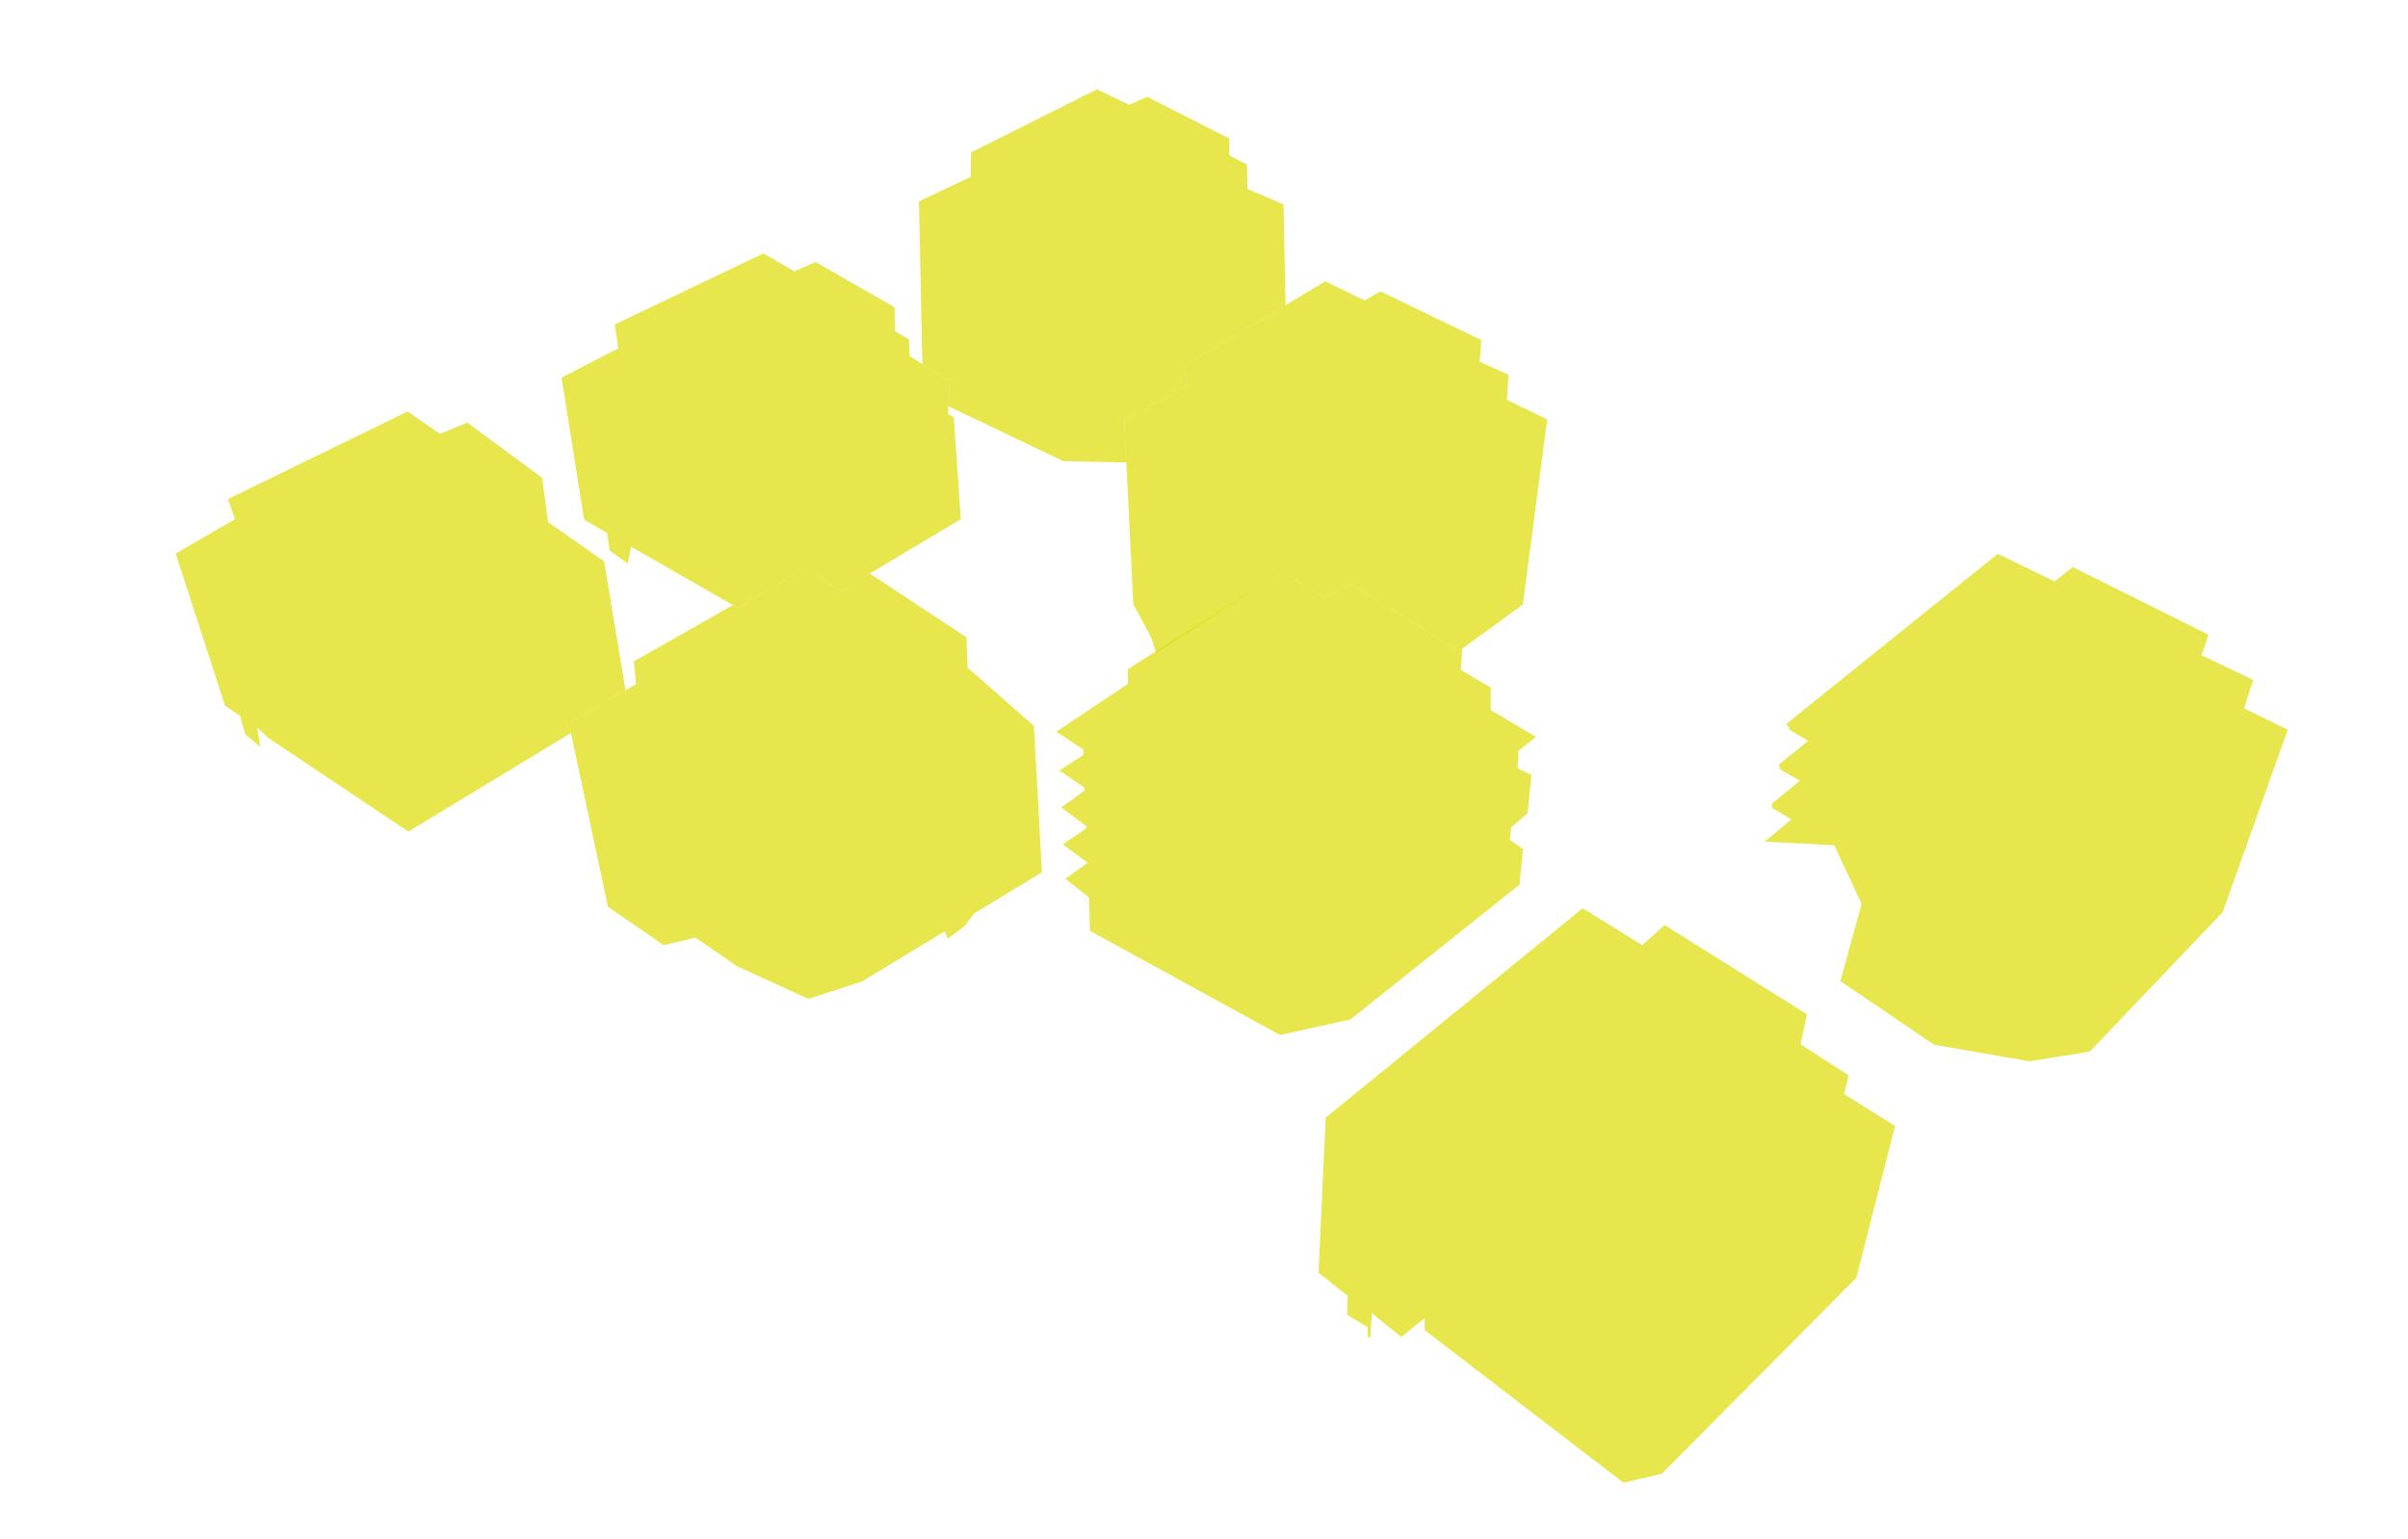
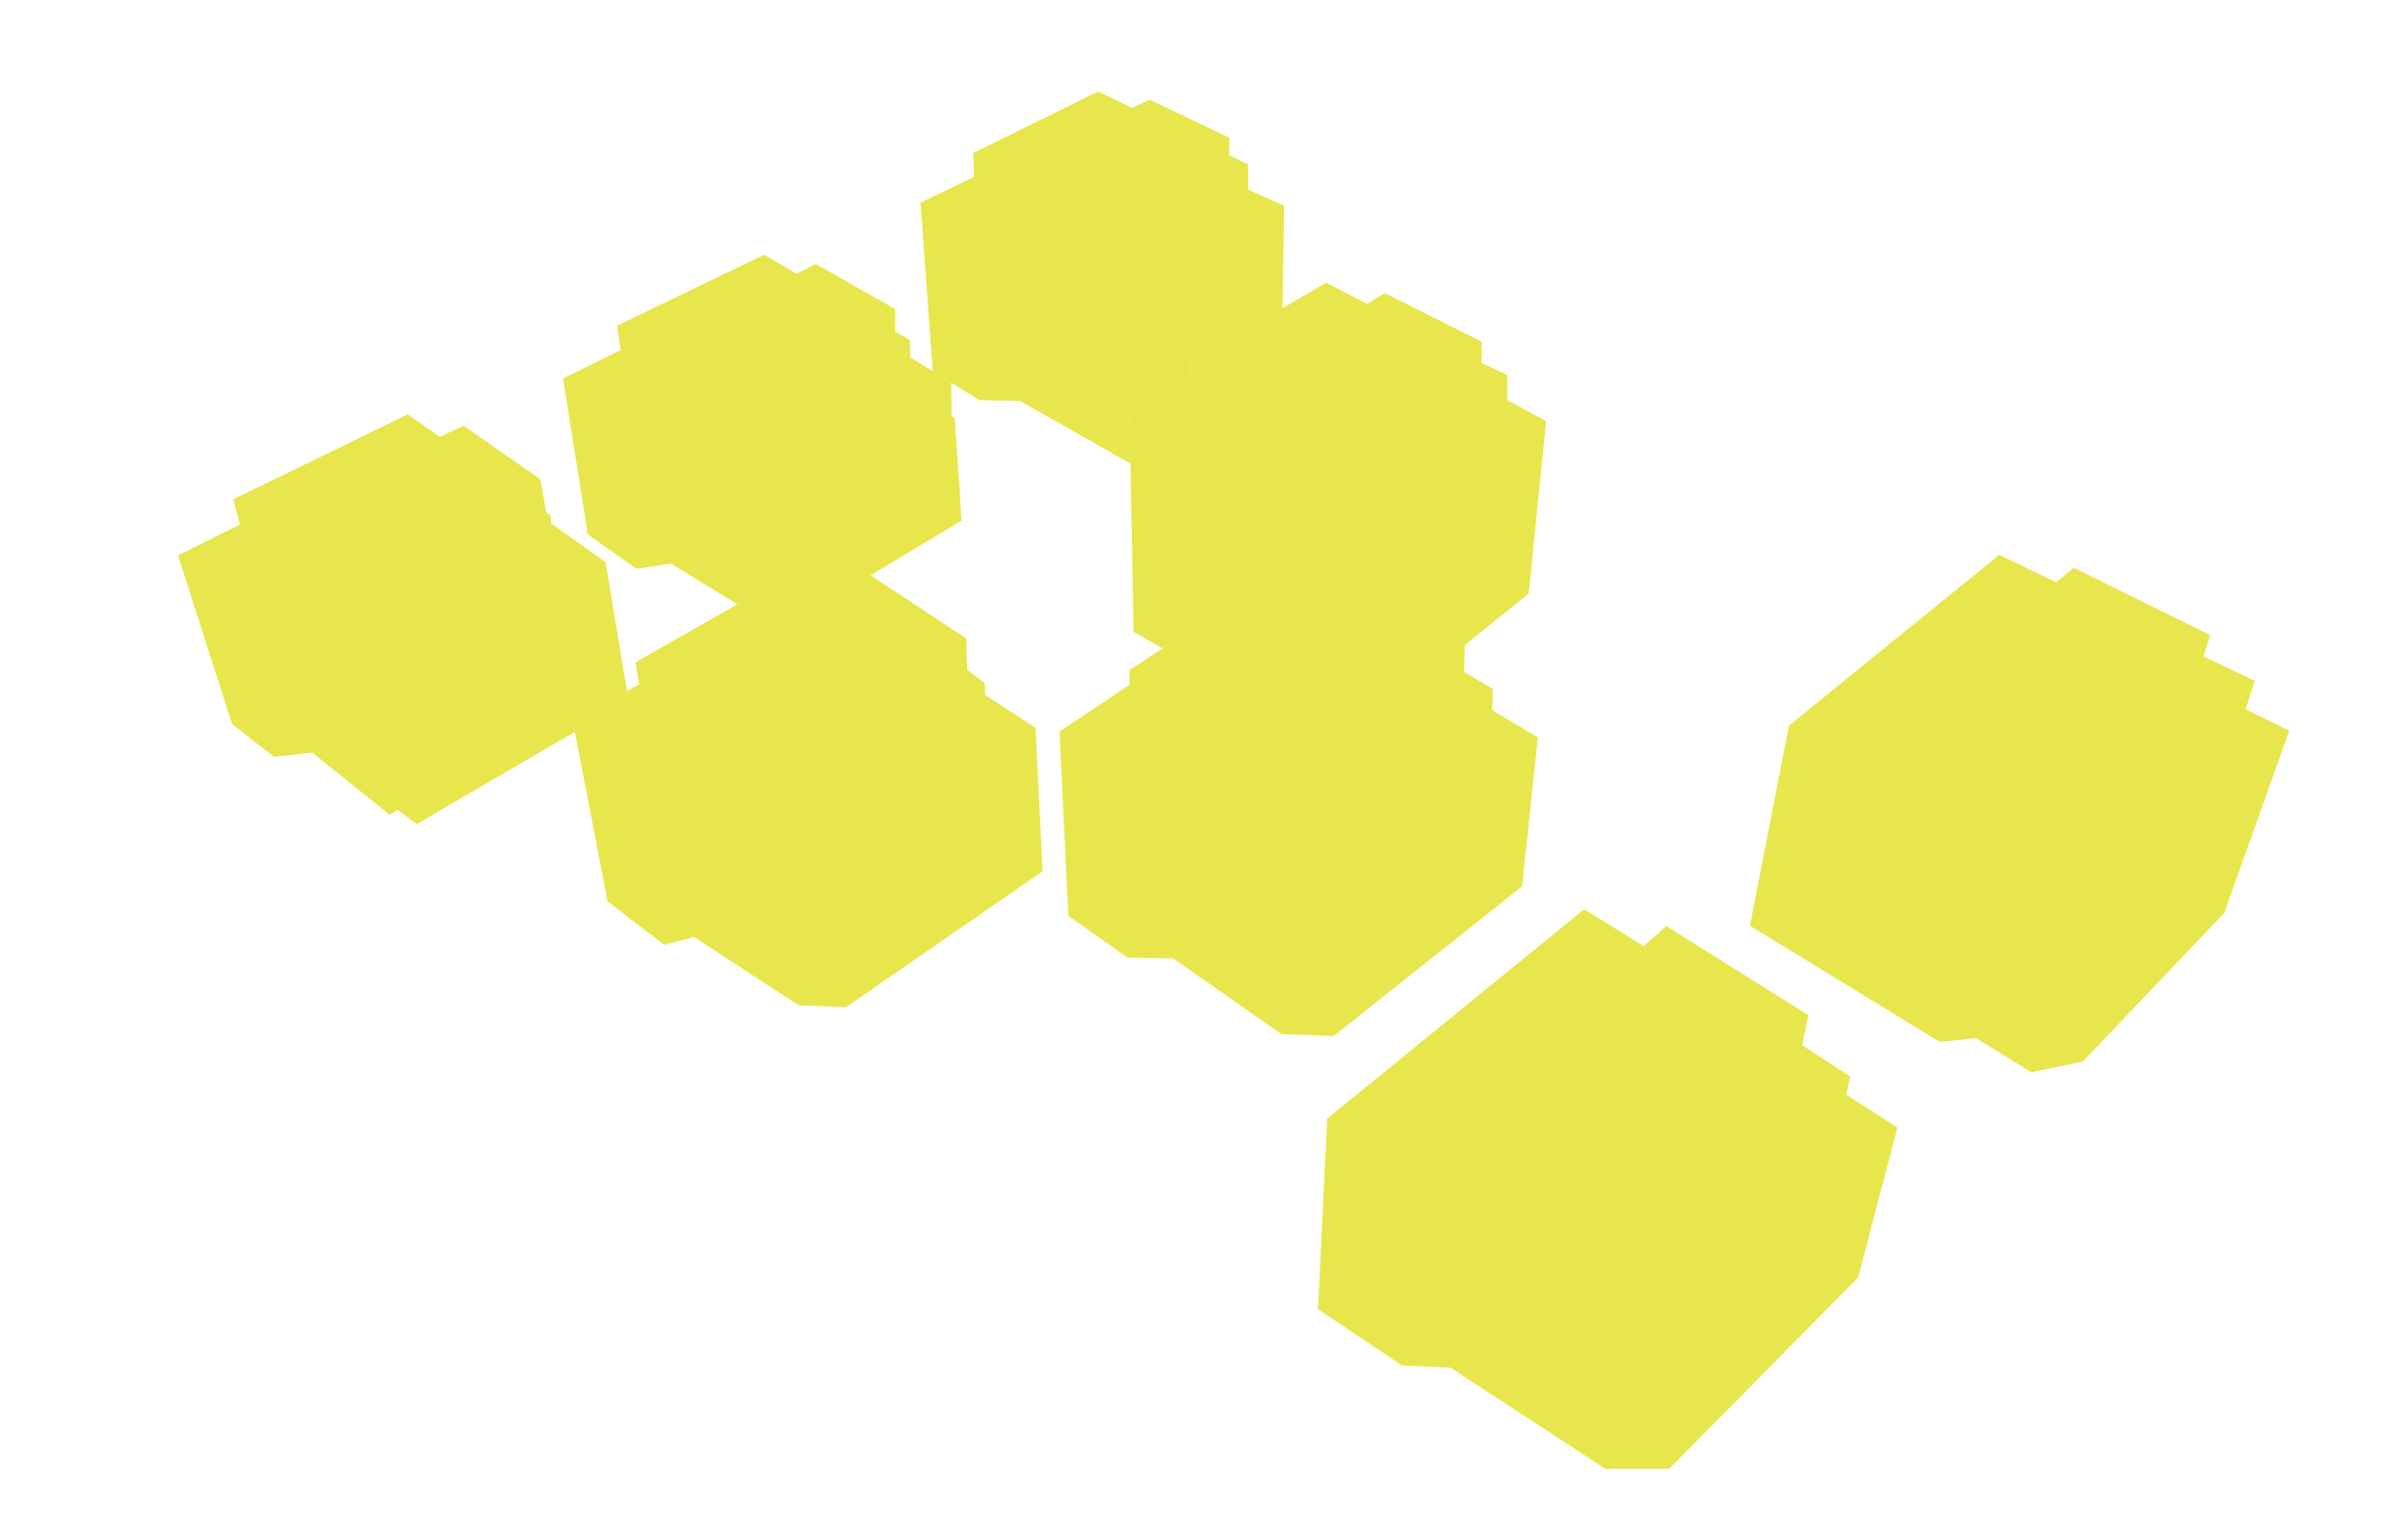
- <svg xmlns="http://www.w3.org/2000/svg" id="B_1PP" data-name="B/1PP" viewBox="0 0 1944 1242">
-   <g id="b5">
-     <polygon opacity="0.7" id="emittor" points="329.062 332.212 183.954 402.969 189.805 419.138 141.836 446.929 181.605 569.645 193.868 578.073 197.958 592.866 210.169 602.97 207.534 587.466 217.096 596.145 329.7 671.43 460.911 591.835 458.016 584.599 504.996 557.321 487.64 453.171 442.506 421.587 437.524 385.603 377.224 341.187 355.174 350.275 329.062 332.212" fill="#dddc00" />
+ <svg xmlns="http://www.w3.org/2000/svg" id="Layer_2" data-name="Layer 2" viewBox="0 0 1944 1242">
+   <g data-name="b5" id="b5">
+     <polygon opacity="0.7" id="emittor" points="329.121 334.552 188.217 403.216 193.706 423.471 143.707 448.495 187.415 584.667 221.084 610.977 252.105 607.681 314.722 657.971 320.913 653.822 336.488 665.375 464.07 590.913 462.593 583.415 506.228 558.079 488.872 453.93 445.073 422.67 444.552 416.567 440.913 413.375 436.318 387.013 374.232 343.709 354.998 352.673 329.121 334.552" fill="#dddc00" />
  </g>
-   <g id="b4">
-     <polygon opacity="0.7" id="emittor-2" points="490.819 732.212 535.701 763.057 561.578 757.101 594.643 779.897 652.421 806.5 695.837 792.511 762.736 751.917 764.945 757.936 778.116 748.313 786.576 737.452 841.154 704.335 834.73 586.115 781.168 539.103 780.203 514.501 702.186 463.063 677.988 477.508 650.974 458.212 595.981 491.015 591.716 488.568 511.749 533.97 513.548 552.355 458.016 584.599 460.911 591.835 490.819 732.212" fill="#dddc00" />
+   <g data-name="b4" id="b4">
+     <polygon opacity="0.7" id="emittor-2" data-name="emittor" points="490.509 727.801 536.159 762.836 560.32 756.555 644.681 811.652 663.414 812.48 682.868 813.339 841.773 703.416 836.001 587.638 795.18 561.016 795.047 551.72 780.769 540.63 780.055 515.513 702.952 464.533 683.763 476.101 652.956 455.077 595.259 487.937 512.981 534.728 515.891 552.468 506.228 558.079 462.593 583.415 464.07 590.913 490.509 727.801" fill="#dddc00" />
  </g>
-   <g id="b3">
-     <polygon opacity="0.7" id="emittor-3" points="453.343 304.868 499.17 281.231 496.27 262.006 616.24 204.606 641.324 219.078 658.335 211.511 722.126 247.994 722.49 267.32 733.795 274.066 734.344 287.346 766.691 308.221 765.302 334.249 769.989 336.815 775.659 419.204 677.988 477.508 650.974 458.212 595.981 491.015 509.434 441.368 506.826 455.055 492.172 444.436 490.113 430.284 471.523 419.62 453.343 304.868" fill="#dddc00" />
+   <g data-name="b3" id="b3">
+     <polygon opacity="0.7" id="emittor-3" data-name="emittor" points="454.575 305.626 501.013 282.597 498.155 262.959 616.864 205.655 642.998 220.992 658.701 213.205 722.735 249.566 722.658 267.843 734.604 274.572 734.845 288.402 767.924 308.979 768.161 335.897 770.702 337.264 774.366 389.967 774.573 392.439 776.215 420.366 683.763 476.101 652.956 455.077 595.259 487.937 541.607 455.077 513.878 459.263 474.519 431.507 454.575 305.626" fill="#dddc00" />
  </g>
-   <g id="b2">
-     <polygon opacity="0.7" id="emittor-4" points="741.862 162.572 783.598 142.794 784.081 123.016 885.59 72.089 911.64 84.631 926.065 78.139 992.372 111.783 992.372 125.29 1006.708 132.934 1007.052 152.578 1036.173 164.984 1037.862 246.35 956.329 295.163 957.777 312.046 907.608 338.578 909.306 373.456 858.403 372.346 765.634 328.032 766.691 308.221 744.645 293.969 741.862 162.572" fill="#dddc00" />
+   <g data-name="b2" id="b2">
+     <polygon opacity="0.7" id="emittor-4" data-name="emittor" points="743.101 163.611 786.293 142.857 785.716 123.576 886.573 73.886 913.956 87.141 928.012 80.464 992.483 111.247 992.538 125.535 1007.679 132.822 1007.73 153.084 1036.634 166.222 1035.457 248.763 961.713 291.835 961.767 308.38 911.85 336.098 912.574 374.266 823.595 323.862 790.454 322.995 767.924 308.979 753.023 299.71 743.101 163.611" fill="#dddc00" />
  </g>
-   <g id="b1">
-     <polygon opacity="0.7" id="emittor-5" points="1177.748 525.747 1229.364 488.12 1249.049 338.655 1216.487 322.736 1217.843 302.565 1194.645 292.129 1195.921 274.609 1114.383 235.193 1101.746 242.6 1069.908 227.163 956.329 295.163 957.777 312.046 907.608 338.578 914.875 487.782 929.467 514.791 933.297 527.235 1034.477 461.589 1069.692 482.814 1089.953 471.236 1177.748 525.747" fill="#dddc00" />
+   <g data-name="b1" id="b1">
+     <polygon opacity="0.7" id="emittor-5" data-name="emittor" points="1182.587 520.756 1234.172 479.207 1248.19 340.013 1216.814 323.052 1216.758 302.747 1196.106 292.989 1196.19 275.928 1117.975 236.621 1103.679 245.375 1070.577 228.251 961.713 291.835 961.767 308.38 911.85 336.098 915.153 510.168 938.604 523.566 1038.658 458.311 1075.381 479.886 1093.637 468.907 1182.587 520.756" fill="#dddc00" />
  </g>
-   <g id="a3">
-     <polygon opacity="0.7" id="emittor-6" points="1033.392 835.7 1090.203 823.147 1226.732 714.236 1229.492 685.436 1218.862 678.134 1219.971 668.057 1233.212 656.635 1236.345 625.688 1225.172 620.275 1225.772 606.354 1239.932 594.954 1203.445 573.338 1203.512 555.092 1179.305 541.016 1180.405 523.81 1177.748 525.747 1089.953 471.236 1069.692 482.814 1034.477 461.589 910.565 540.291 910.67 552.086 852.8 590.739 874.57 605.16 874.753 609.429 855.28 622.085 875.399 635.951 875.501 638.393 856.716 651.944 876.802 666.82 876.887 668.851 858.022 681.76 878.129 696.636 860.054 709.527 879.148 724.691 879.981 751.627 1033.392 835.7" fill="#dddc00" />
+   <g data-name="a3" id="a3">
+     <polygon opacity="0.7" id="emittor-6" data-name="emittor" points="1034.578 835.028 1076.614 836.555 1228.786 715.63 1241.533 595.415 1204.697 573.434 1205.229 556.132 1182.048 542.652 1182.587 520.756 1093.637 468.907 1075.381 479.886 1038.658 458.311 911.797 541.049 911.903 552.844 855.366 590.607 862.447 739.489 910.318 773.205 947.086 773.826 1034.578 835.028" fill="#dddc00" />
  </g>
-   <g id="a2">
-     <polygon opacity="0.7" id="emitor" points="1687.094 849.079 1794.436 736.422 1846.913 589.229 1811.684 571.892 1819.035 549.007 1777.287 529.034 1782.946 512.475 1673.403 457.883 1658.701 469.395 1612.792 447.203 1442.637 584.013 1442.498 586.035 1444.749 587.334 1444.514 589.221 1459.731 598.159 1436.089 617.384 1437.157 621.321 1453.08 630.368 1430.333 648.927 1430.591 652.288 1446.204 661.697 1424.594 679.532 1480.81 682.472 1502.895 729.797 1485.768 792.22 1561.353 843.486 1638.415 856.931 1687.094 849.079" fill="#dddc00" />
+   <g data-name="a2" id="a2">
+     <polygon opacity="0.7" id="emitor" points="1681.321 857.19 1795.668 737.181 1848.145 589.987 1812.916 572.65 1820.267 549.765 1778.979 530.012 1784.319 512.823 1674.181 458.414 1659.934 470.153 1614.025 447.961 1444.251 585.848 1412.729 747.427 1565.977 841.29 1595.211 838.226 1639.891 865.708 1681.321 857.19" fill="#dddc00" />
  </g>
-   <g id="a1">
-     <polygon opacity="0.7" id="emitor-2" points="1064.442 1027.652 1087.983 1046.23 1087.634 1061.606 1104.086 1071.608 1104.058 1079.254 1106.138 1080.441 1107.553 1060.296 1131.228 1079.516 1150.099 1064.402 1150.273 1074.012 1310.685 1197.204 1341.613 1189.879 1498.645 1031.7 1529.867 909.105 1488.773 883.392 1492.446 868.24 1453.647 843.216 1458.698 818.881 1343.922 746.916 1325.683 763.135 1277.737 733.337 1070.215 902.399 1064.442 1027.652" fill="#dddc00" />
+   <g data-name="a1" id="a1">
+     <polygon opacity="0.7" id="emitor-2" data-name="emitor" points="1064.02 1057.035 1131.924 1102.496 1170.998 1104.269 1296.043 1185.945 1347.533 1185.908 1500.157 1031.387 1531.764 910.396 1490.456 883.799 1493.679 868.998 1454.88 843.974 1459.931 819.639 1345.154 747.674 1326.916 763.893 1278.97 734.095 1071.447 903.157 1064.02 1057.035" fill="#dddc00" />
  </g>
  <rect width="1944" height="1242" fill="none" />
</svg>
